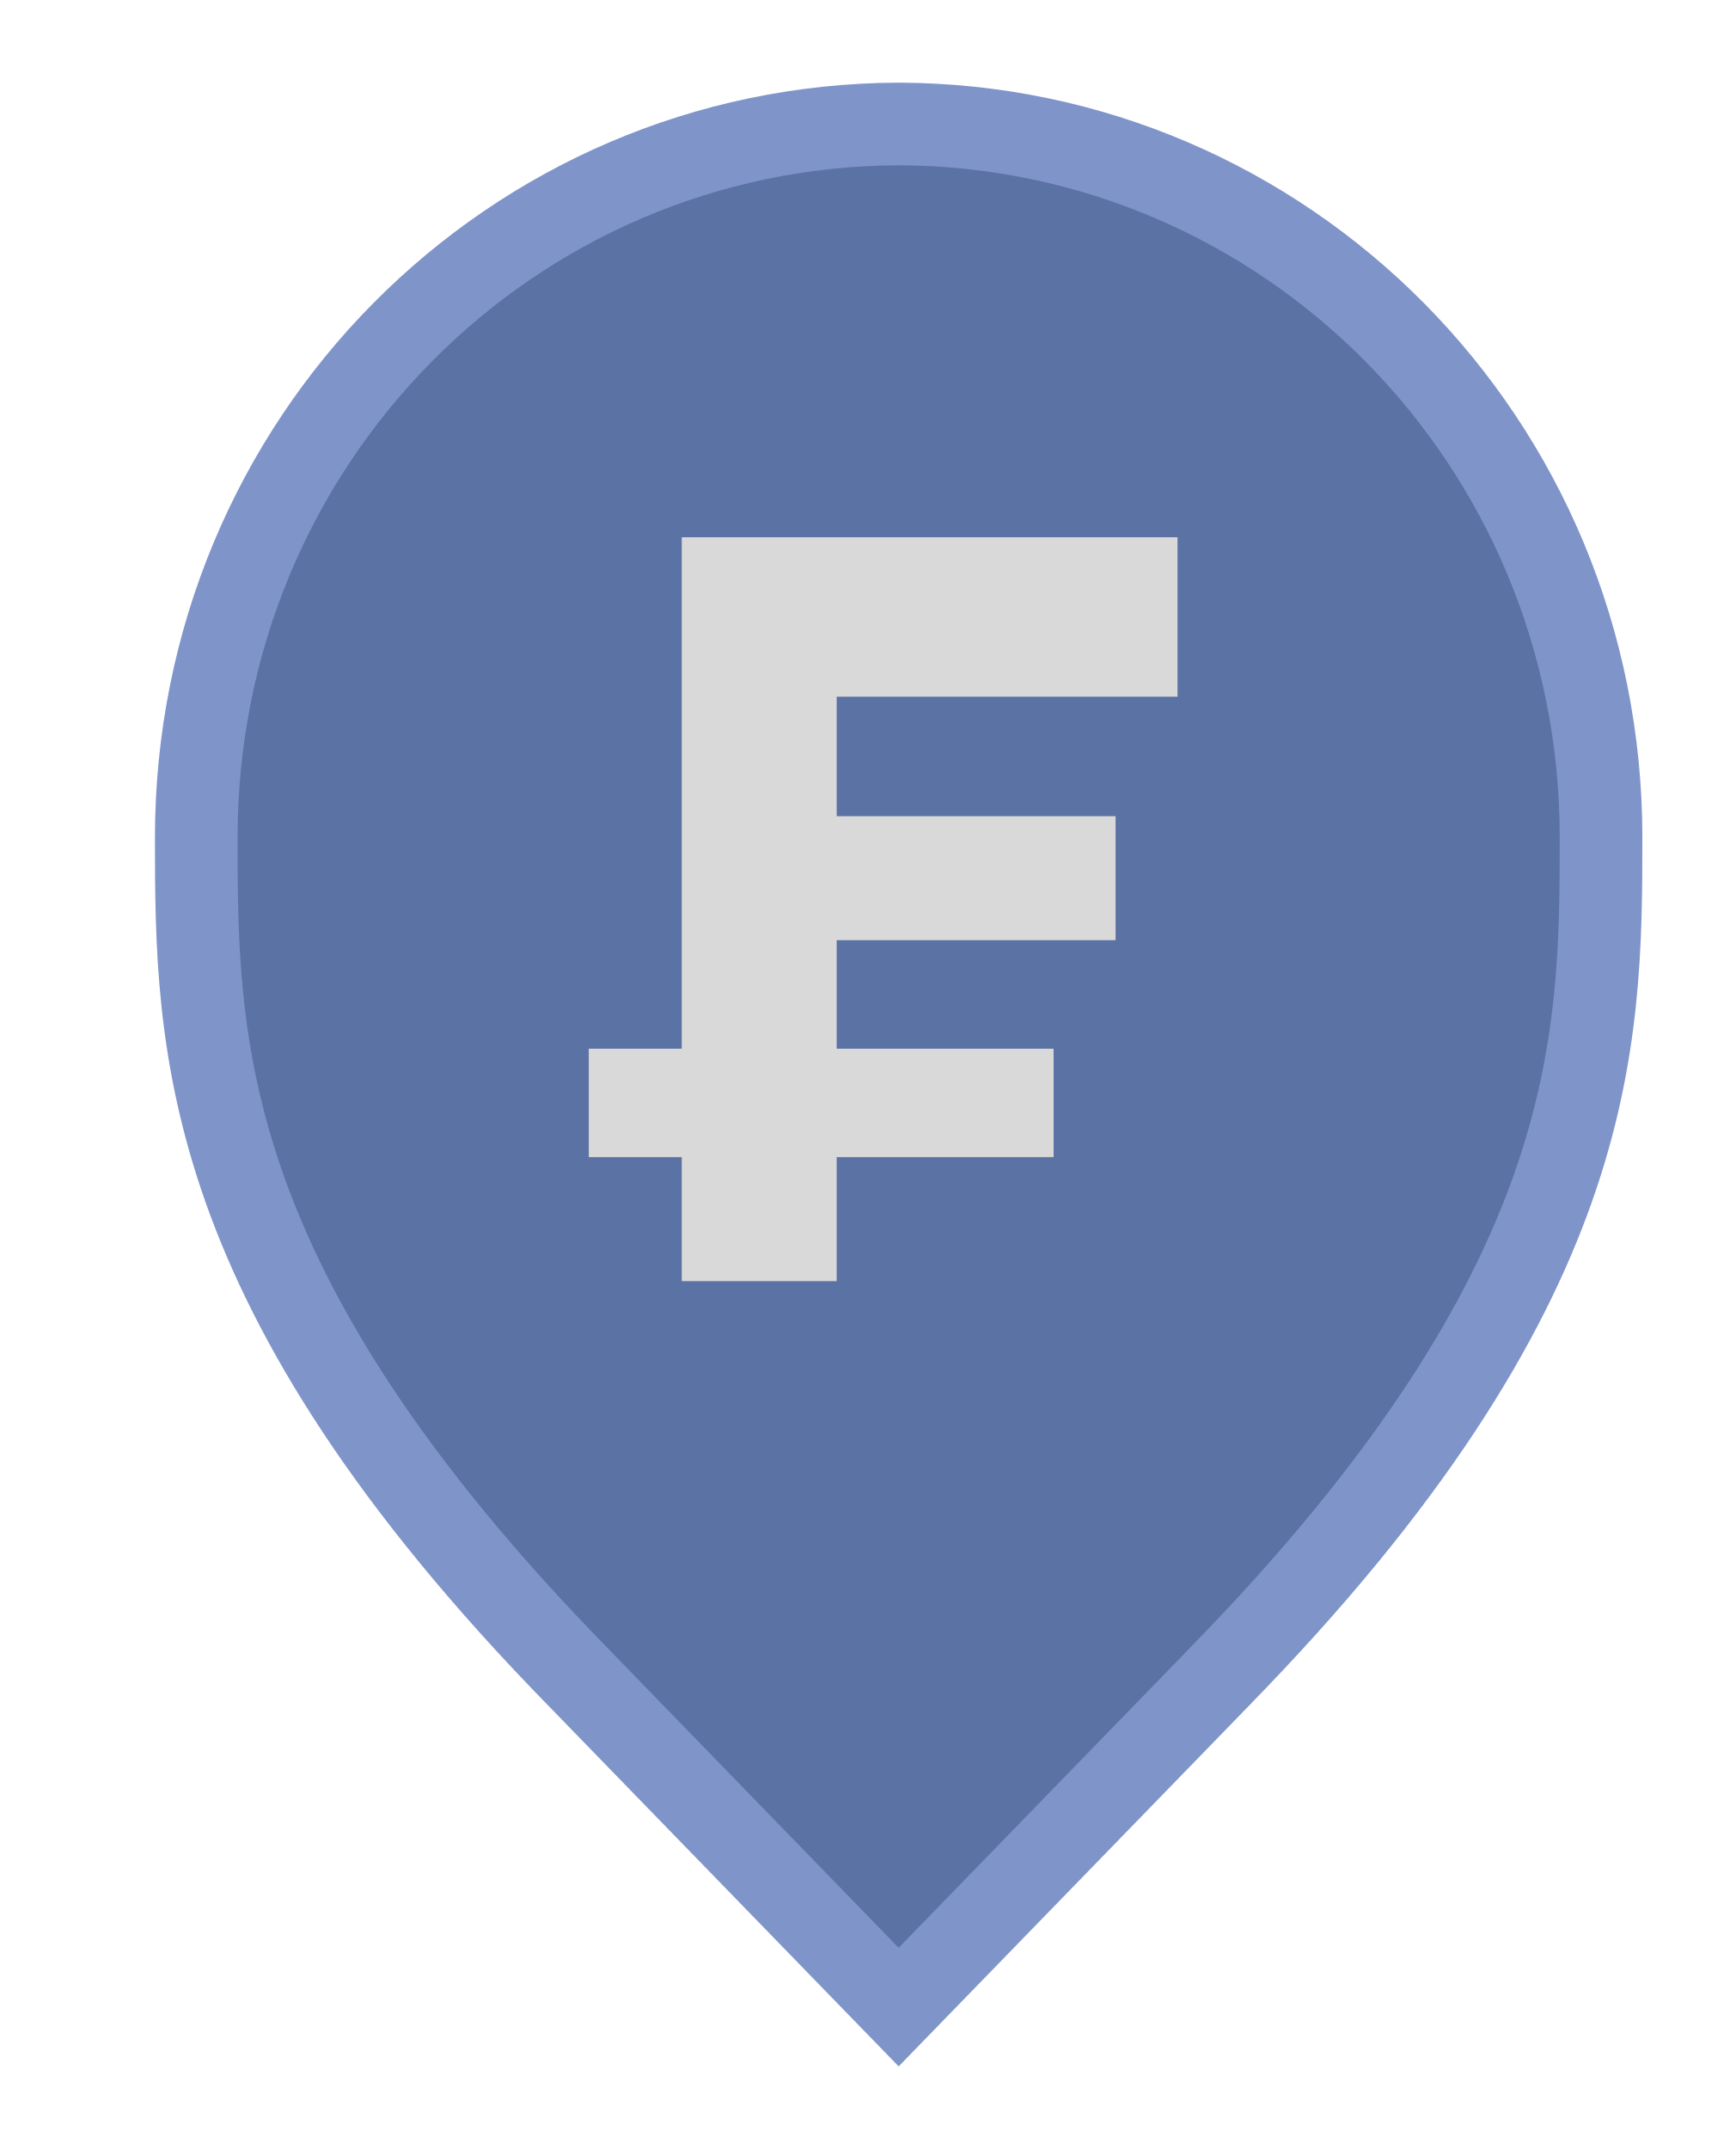
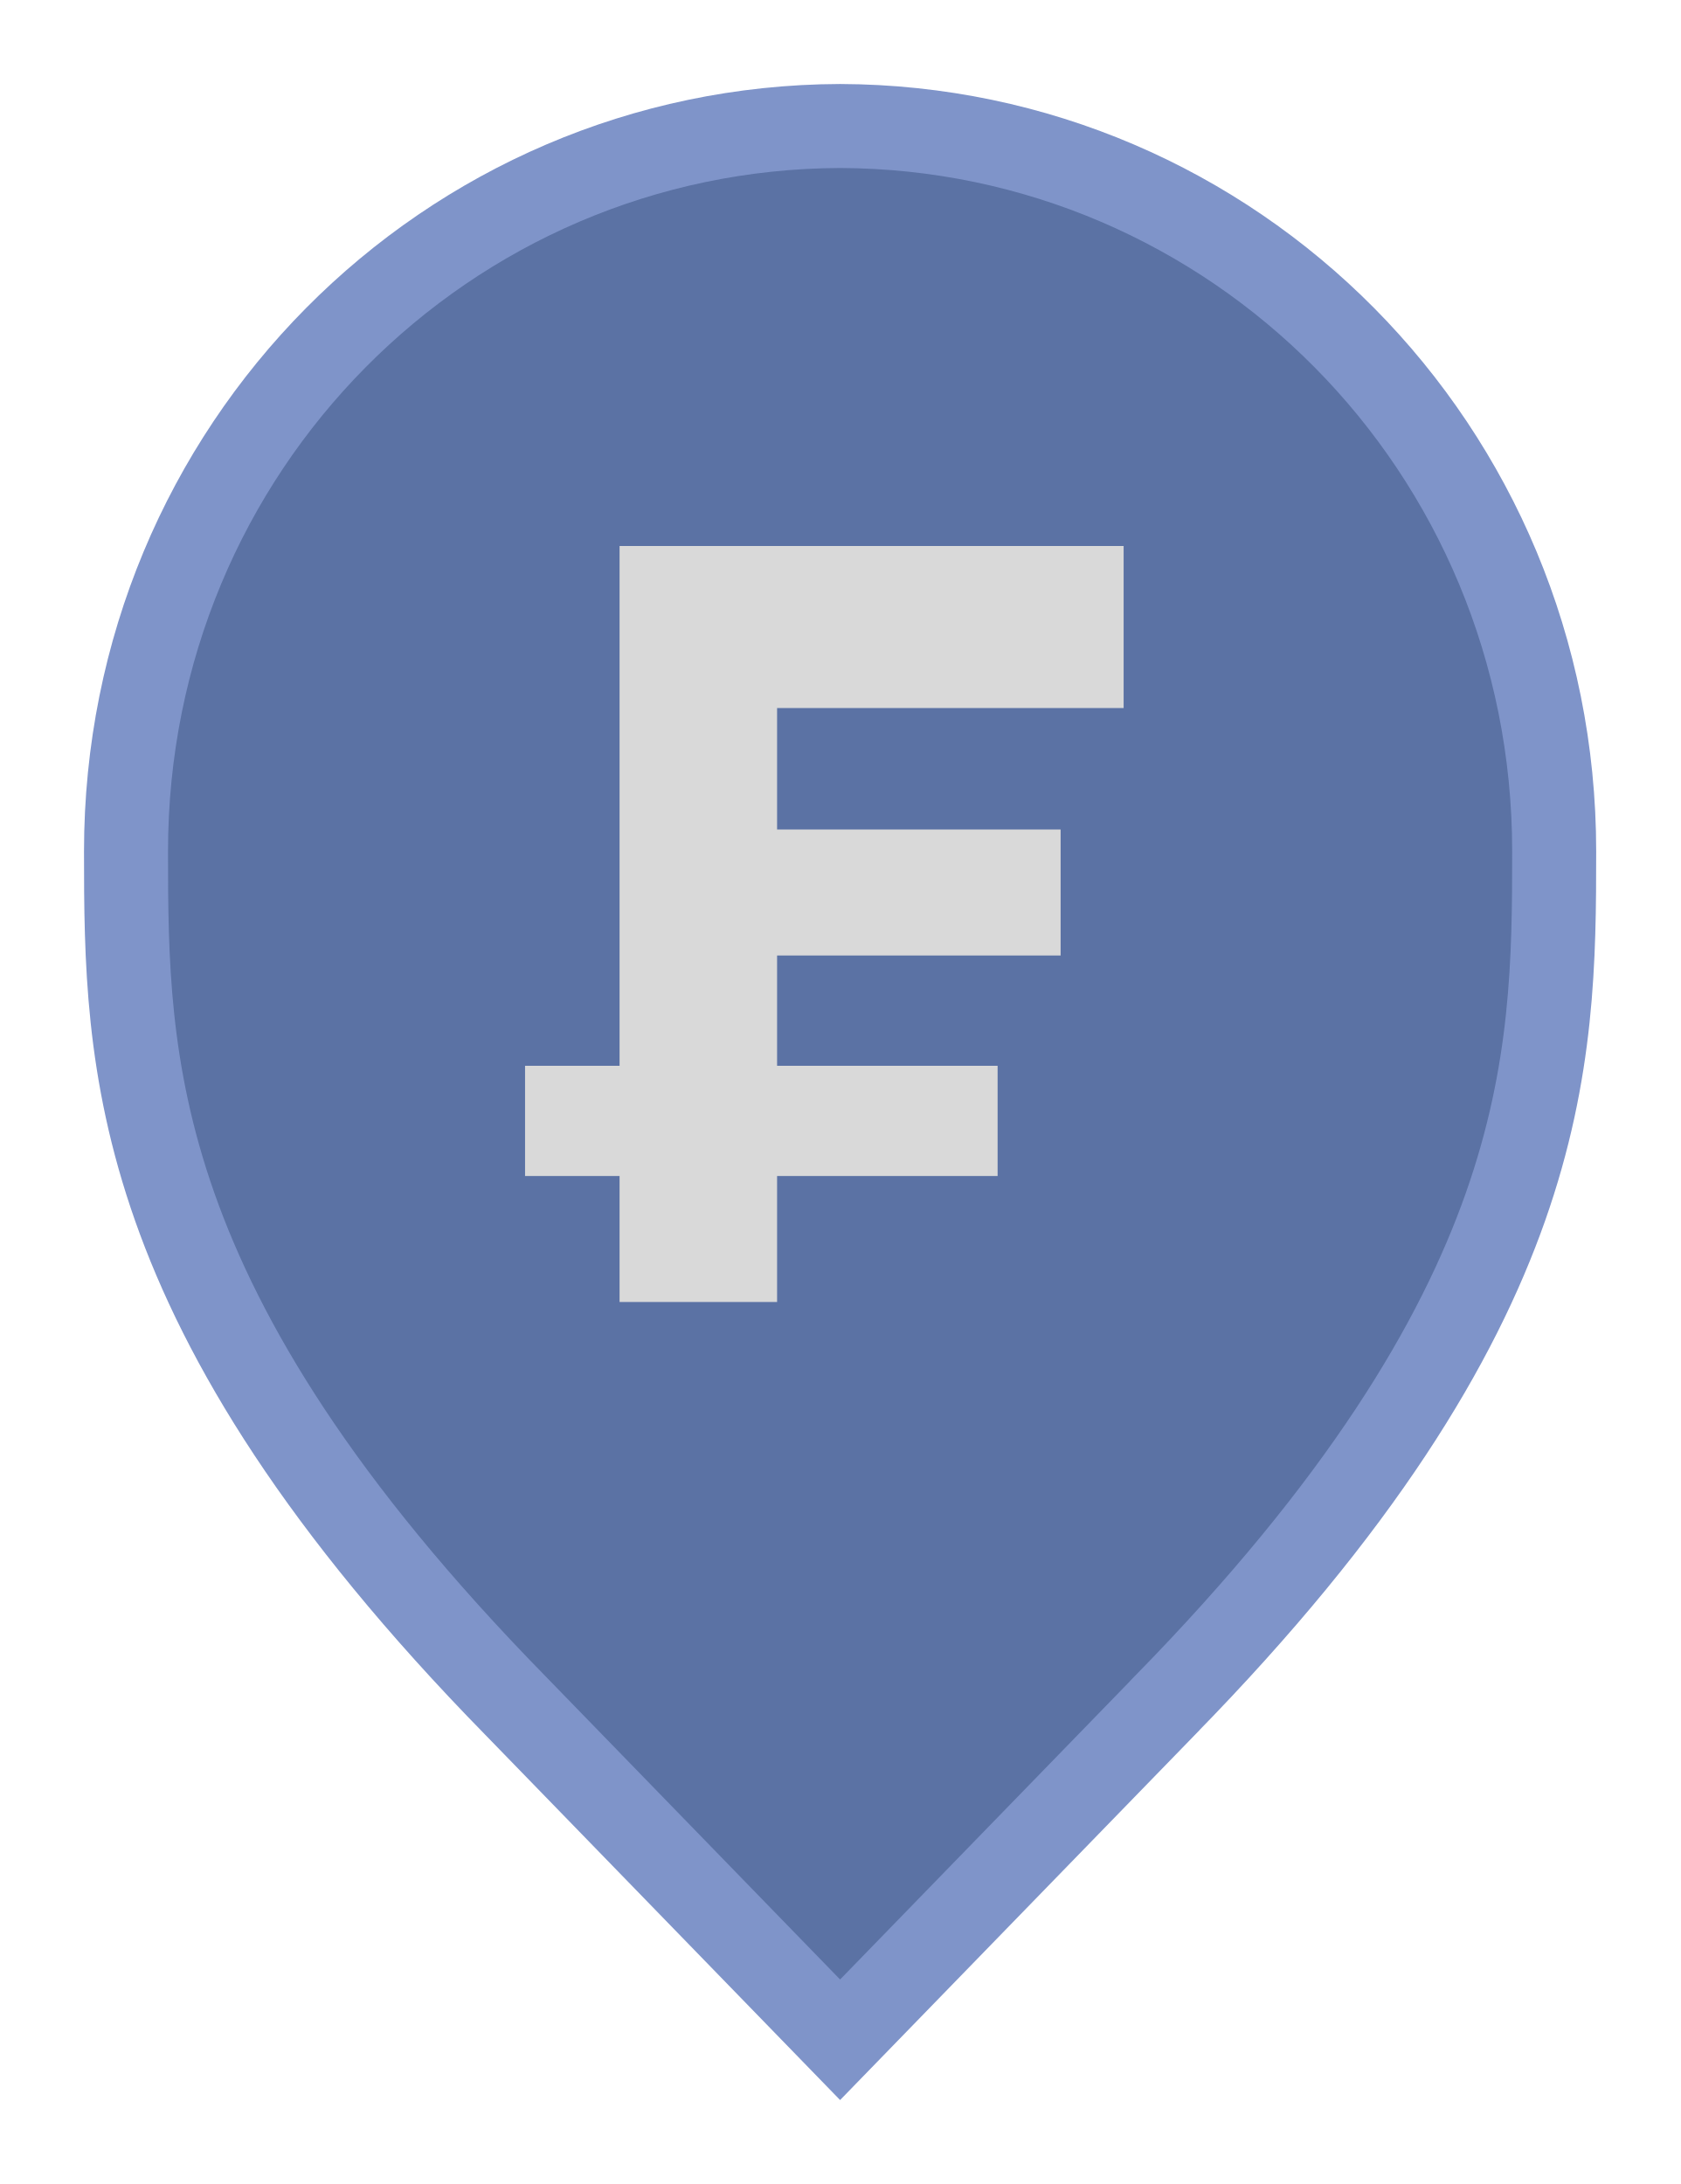
- <svg xmlns="http://www.w3.org/2000/svg" width="21" height="26" viewBox="0 0 21 26" fill="none">
-   <g id="hybrid / currency-franc">
-     <g id="Marker default (web &amp; mobile)">
-       <g id="Marker default (web &amp; mobile)_2">
-         <g id="background">
-           <path id="Background" d="M10.875 24.283L7.011 20.305L7.01 20.304C4.673 17.918 3.526 15.987 2.955 14.368C2.385 12.75 2.375 11.406 2.375 10.136C2.375 5.328 6.199 1.516 10.875 1.5C15.551 1.516 19.375 5.328 19.375 10.136C19.375 11.406 19.365 12.75 18.795 14.368C18.224 15.987 17.076 17.918 14.74 20.304L14.739 20.306L10.875 24.283Z" fill="#5B72A4" stroke="#7F94C9" />
-         </g>
-         <g id="content">
-           <g id="Icon">
-             <path id="Vector" d="M8.25 6.5V12.688L7.125 12.688V14L8.25 14V15.5H10.125V14L12.75 14V12.688L10.125 12.688V11.375H13.5L13.5 9.875H10.125V8.429L14.25 8.429V6.5L8.25 6.5Z" fill="#D9D9D9" />
-           </g>
-         </g>
-       </g>
-     </g>
-   </g>
+ <svg xmlns="http://www.w3.org/2000/svg" width="20" height="26" viewBox="0 0 20 26" fill="none">
+   <path d="M6.136 20.305L6.135 20.304C3.798 17.918 2.651 15.987 2.08 14.368C1.51 12.75 1.5 11.406 1.5 10.136C1.5 5.328 5.324 1.516 10 1.5C14.676 1.516 18.5 5.328 18.5 10.136C18.5 11.406 18.49 12.75 17.92 14.368C17.349 15.987 16.201 17.918 13.865 20.304L13.864 20.306L10 24.283L6.136 20.305Z" fill="#5B72A4" stroke="#7F94C9" />
+   <path d="M7.375 6.5V12.688L6.25 12.688V14L7.375 14V15.5H9.25V14L11.875 14V12.688L9.25 12.688V11.375H12.625L12.625 9.875H9.25V8.429L13.375 8.429V6.5L7.375 6.5Z" fill="#D9D9D9" />
</svg>
